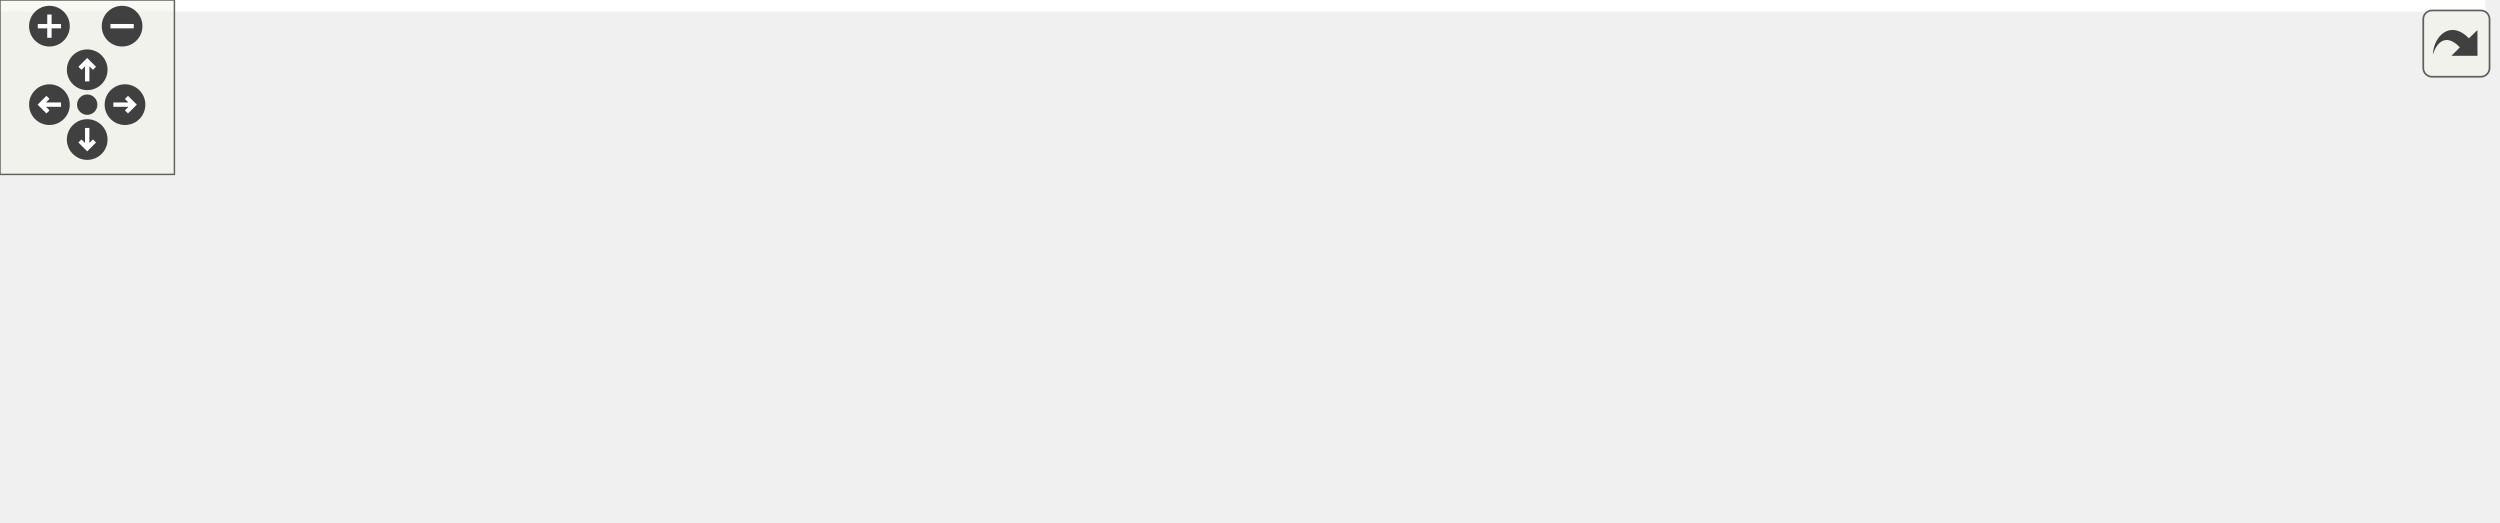
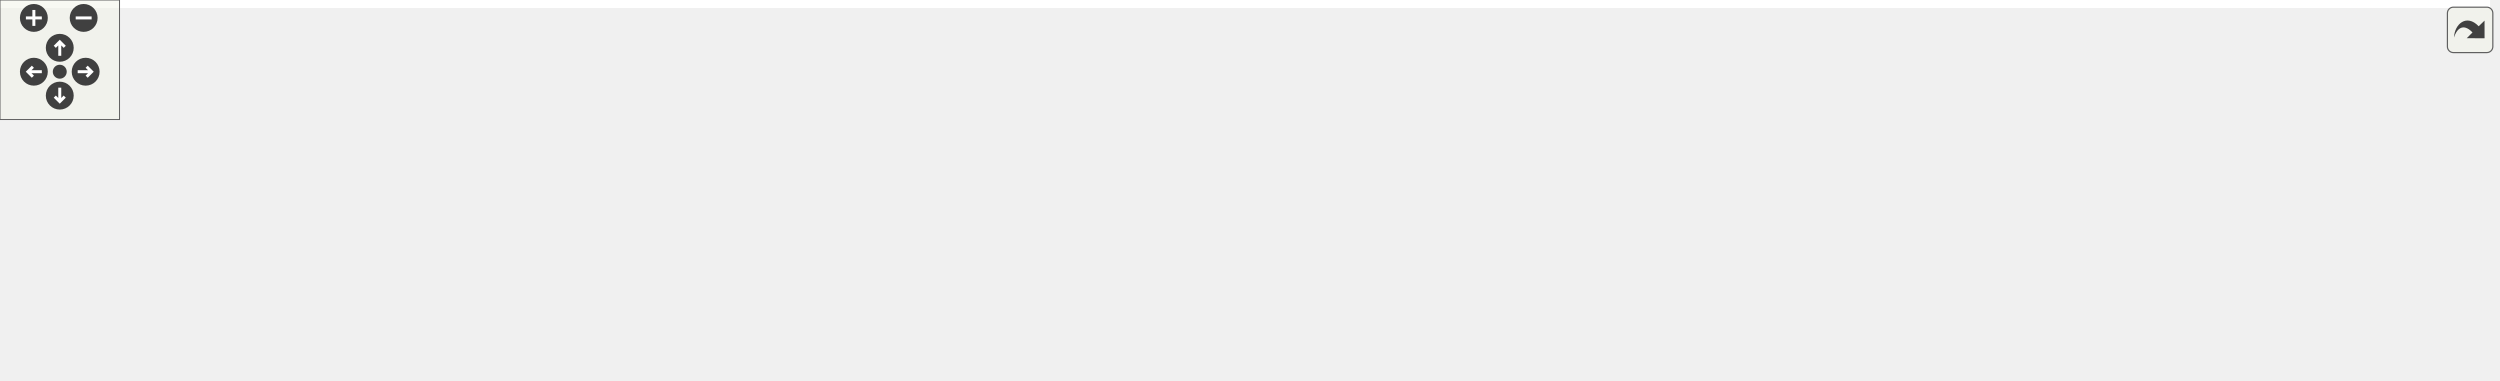
<svg xmlns="http://www.w3.org/2000/svg" xmlns:xlink="http://www.w3.org/1999/xlink" id="main" version="1.1" xml:space="preserve">
  <style type="text/css">
.edge:hover path { stroke: red; }
.edge:hover polygon { stroke: red; fill: red; }
</style>
  <defs>
    <circle id="rim" cx="0" cy="0" r="7" />
    <circle id="rim2" cx="0" cy="0" r="3.5" />
    <g id="zoomPlus">
      <use xlink:href="#rim" fill="#404040">
        <set attributeName="fill" to="#808080" begin="zoomplus.mouseover" end="zoomplus.mouseout" />
      </use>
      <path d="M-4,0h8M0,-4v8" fill="none" stroke="white" stroke-width="1.5" pointer-events="none" />
    </g>
    <g id="zoomMin">
      <use xlink:href="#rim" fill="#404040">
        <set attributeName="fill" to="#808080" begin="zoomminus.mouseover" end="zoomminus.mouseout" />
      </use>
      <path d="M-4,0h8" fill="none" stroke="white" stroke-width="1.5" pointer-events="none" />
    </g>
    <g id="dirArrow">
      <path fill="none" stroke="white" stroke-width="1.5" d="M0,-3.0v7 M-2.5,-0.5L0,-3.0L2.5,-0.5" />
    </g>
    <g id="resetDef">
      <use xlink:href="#rim2" fill="#404040">
        <set attributeName="fill" to="#808080" begin="reset.mouseover" end="reset.mouseout" />
      </use>
    </g>
  </defs>
  <svg id="graph" class="graph">
    <g id="viewport">
-       <polygon fill="white" stroke="transparent" points="-4,4 -4,-119 855,-119 855,4 -4,4" />
+       <polygon fill="white" stroke="transparent" points="-4,4 -4,-130.5 1250,-130.5 1250,4 -4,4" />
      <g id="node1" class="node">
        <g id="a_node1">
          <a xlink:title=" ">
            <polygon fill="#bfbfbf" stroke="black" points="0,-19.5 0,-38.5 47,-38.5 47,-19.5 0,-19.5" />
            <text text-anchor="middle" x="23.5" y="-26.5" font-family="Helvetica,sans-Serif" font-size="10.00">main2</text>
          </a>
        </g>
      </g>
      <g id="node2" class="node">
        <g id="a_node2">
          <a xlink:href="parsing_8cpp.html#a46d5190ea0181cc625329b5221e9dce9" target="_top" xlink:title=" ">
            <polygon fill="white" stroke="black" points="83,-19.5 83,-38.5 148,-38.5 148,-19.5 83,-19.5" />
            <text text-anchor="middle" x="115.5" y="-26.5" font-family="Helvetica,sans-Serif" font-size="10.00">example1</text>
          </a>
        </g>
      </g>
      <g id="edge1" class="edge">
        <path fill="none" stroke="midnightblue" d="M47.21,-29C55,-29 63.97,-29 72.78,-29" />
        <polygon fill="midnightblue" stroke="midnightblue" points="72.96,-32.5 82.96,-29 72.96,-25.5 72.96,-32.5" />
      </g>
      <g id="node3" class="node">
        <g id="a_node3">
          <a xlink:href="group__xml.html#gac937a83a82258806ef77b02f97ef0834" target="_top" xlink:title=" ">
            <polygon fill="white" stroke="black" points="184,-38.5 184,-57.5 303,-57.5 303,-38.5 184,-38.5" />
            <text text-anchor="middle" x="243.5" y="-45.5" font-family="Helvetica,sans-Serif" font-size="10.00">operations_load_xml</text>
          </a>
        </g>
      </g>
      <g id="edge2" class="edge">
        <path fill="none" stroke="midnightblue" d="M148.3,-33.79C156.13,-34.98 164.84,-36.29 173.69,-37.62" />
        <polygon fill="midnightblue" stroke="midnightblue" points="173.31,-41.11 183.72,-39.14 174.35,-34.18 173.31,-41.11" />
      </g>
-       <g id="node9" class="node">
-         <g id="a_node9">
+       <g id="node11" class="node">
+         <g id="a_node11">
          <a xlink:href="group___printing.html#ga8ad288d2a741eb3d632a6d3e005c4347" target="_top" xlink:title=" ">
            <polygon fill="white" stroke="black" points="195.5,-0.5 195.5,-19.5 291.5,-19.5 291.5,-0.5 195.5,-0.5" />
            <text text-anchor="middle" x="243.5" y="-7.5" font-family="Helvetica,sans-Serif" font-size="10.00">operations_print</text>
          </a>
        </g>
      </g>
-       <g id="edge10" class="edge">
+       <g id="edge13" class="edge">
        <path fill="none" stroke="midnightblue" d="M148.3,-24.21C159.57,-22.51 172.63,-20.54 185.37,-18.62" />
        <polygon fill="midnightblue" stroke="midnightblue" points="186.1,-22.04 195.47,-17.09 185.06,-15.12 186.1,-22.04" />
      </g>
      <g id="node4" class="node">
        <g id="a_node4">
          <a xlink:href="group___groups.html#ga72c2d5ef943a89f829c08f6707e7669d" target="_top" xlink:title=" ">
            <polygon fill="white" stroke="black" points="339,-57.5 339,-76.5 474,-76.5 474,-57.5 339,-57.5" />
            <text text-anchor="middle" x="406.5" y="-64.5" font-family="Helvetica,sans-Serif" font-size="10.00">operations_push_groups</text>
          </a>
        </g>
      </g>
      <g id="edge3" class="edge">
        <path fill="none" stroke="midnightblue" d="M303.08,-54.91C311.42,-55.9 320.09,-56.92 328.71,-57.94" />
        <polygon fill="midnightblue" stroke="midnightblue" points="328.44,-61.43 338.78,-59.13 329.26,-54.48 328.44,-61.43" />
      </g>
-       <g id="node8" class="node">
-         <g id="a_node8">
+       <g id="node10" class="node">
+         <g id="a_node10">
          <a xlink:href="group___transforms.html#gaa15fe56d7980e7877845f3bc09125017" target="_top" xlink:title=" ">
-             <polygon fill="white" stroke="black" points="701,-30 701,-60 851,-60 851,-30 701,-30" />
-             <text text-anchor="start" x="709" y="-48" font-family="Helvetica,sans-Serif" font-size="10.00">operations_push_transform</text>
-             <text text-anchor="middle" x="776" y="-37" font-family="Helvetica,sans-Serif" font-size="10.00">_attributes</text>
-           </a>
-         </g>
-       </g>
-       <g id="edge9" class="edge">
-         <path fill="none" stroke="midnightblue" d="M303.04,-47.67C397.02,-47.14 581.95,-46.09 690.32,-45.48" />
-         <polygon fill="midnightblue" stroke="midnightblue" points="690.58,-48.98 700.56,-45.42 690.54,-41.98 690.58,-48.98" />
+             <polygon fill="white" stroke="black" points="1096,-52 1096,-82 1246,-82 1246,-52 1096,-52" />
+             <text text-anchor="start" x="1104" y="-70" font-family="Helvetica,sans-Serif" font-size="10.00">operations_push_transform</text>
+             <text text-anchor="middle" x="1171" y="-59" font-family="Helvetica,sans-Serif" font-size="10.00">_attributes</text>
+           </a>
+         </g>
+       </g>
+       <g id="edge12" class="edge">
+         <path fill="none" stroke="midnightblue" d="M303.15,-42.76C371.22,-37.13 486.89,-29 586.5,-29 586.5,-29 586.5,-29 789.5,-29 891.79,-29 1008.79,-42.77 1085.73,-53.73" />
+         <polygon fill="midnightblue" stroke="midnightblue" points="1085.45,-57.22 1095.85,-55.18 1086.45,-50.29 1085.45,-57.22" />
      </g>
      <g id="edge4" class="edge">
        <path fill="none" stroke="midnightblue" d="M381.53,-76.76C369.38,-85.57 377.71,-95 406.5,-95 425.85,-95 435.95,-90.74 436.81,-85.27" />
        <polygon fill="midnightblue" stroke="midnightblue" points="439.75,-83.37 431.47,-76.76 433.82,-87.09 439.75,-83.37" />
      </g>
      <g id="node5" class="node">
        <g id="a_node5">
          <a xlink:href="group___models.html#gaca17d77a06e750f5cd95c1b79e1a8a30" target="_top" xlink:title=" ">
            <polygon fill="white" stroke="black" points="518.5,-95.5 518.5,-114.5 656.5,-114.5 656.5,-95.5 518.5,-95.5" />
            <text text-anchor="middle" x="587.5" y="-102.5" font-family="Helvetica,sans-Serif" font-size="10.00">operations_push_models</text>
          </a>
        </g>
      </g>
      <g id="edge5" class="edge">
        <path fill="none" stroke="midnightblue" d="M452.67,-76.59C476.72,-81.69 506.47,-88.01 531.82,-93.39" />
        <polygon fill="midnightblue" stroke="midnightblue" points="531.15,-96.83 541.66,-95.48 532.6,-89.98 531.15,-96.83" />
      </g>
      <g id="node7" class="node">
        <g id="a_node7">
          <a xlink:href="group___transforms.html#gaaa78b92f0257bb4755731622692de0cb" target="_top" xlink:title=" ">
            <polygon fill="white" stroke="black" points="510,-57.5 510,-76.5 665,-76.5 665,-57.5 510,-57.5" />
            <text text-anchor="middle" x="587.5" y="-64.5" font-family="Helvetica,sans-Serif" font-size="10.00">operations_push_transforms</text>
          </a>
        </g>
      </g>
      <g id="edge7" class="edge">
        <path fill="none" stroke="midnightblue" d="M474.15,-67C482.51,-67 491.16,-67 499.77,-67" />
        <polygon fill="midnightblue" stroke="midnightblue" points="499.84,-70.5 509.84,-67 499.84,-63.5 499.84,-70.5" />
      </g>
      <g id="node6" class="node">
        <g id="a_node6">
          <a xlink:href="group___models.html#ga5dc84f3f40c0bb6ad63dc2da3793ddd9" target="_top" xlink:title=" ">
-             <polygon fill="white" stroke="black" points="709.5,-95.5 709.5,-114.5 842.5,-114.5 842.5,-95.5 709.5,-95.5" />
-             <text text-anchor="middle" x="776" y="-102.5" font-family="Helvetica,sans-Serif" font-size="10.00">operations_push_model</text>
+             <polygon fill="white" stroke="black" points="722,-95.5 722,-114.5 855,-114.5 855,-95.5 722,-95.5" />
+             <text text-anchor="middle" x="788.5" y="-102.5" font-family="Helvetica,sans-Serif" font-size="10.00">operations_push_model</text>
          </a>
        </g>
      </g>
      <g id="edge6" class="edge">
-         <path fill="none" stroke="midnightblue" d="M656.62,-105C670.44,-105 685.05,-105 699.11,-105" />
-         <polygon fill="midnightblue" stroke="midnightblue" points="699.24,-108.5 709.24,-105 699.24,-101.5 699.24,-108.5" />
+         <path fill="none" stroke="midnightblue" d="M656.71,-105C674.38,-105 693.51,-105 711.55,-105" />
+         <polygon fill="midnightblue" stroke="midnightblue" points="711.74,-108.5 721.74,-105 711.74,-101.5 711.74,-108.5" />
+       </g>
+       <g id="node8" class="node">
+         <g id="a_node8">
+           <a xlink:href="group___transforms.html#ga3ceb952cabab7fc6918d4a676d53508d" target="_top" xlink:title=" ">
+             <polygon fill="white" stroke="black" points="701,-57.5 701,-76.5 876,-76.5 876,-57.5 701,-57.5" />
+             <text text-anchor="middle" x="788.5" y="-64.5" font-family="Helvetica,sans-Serif" font-size="10.00">operations_push_transformation</text>
+           </a>
+         </g>
      </g>
      <g id="edge8" class="edge">
-         <path fill="none" stroke="midnightblue" d="M665.16,-57.96C673.61,-56.96 682.25,-55.94 690.78,-54.93" />
-         <polygon fill="midnightblue" stroke="midnightblue" points="691.22,-58.41 700.74,-53.76 690.4,-51.46 691.22,-58.41" />
+         <path fill="none" stroke="midnightblue" d="M665.15,-67C673.57,-67 682.23,-67 690.85,-67" />
+         <polygon fill="midnightblue" stroke="midnightblue" points="690.94,-70.5 700.94,-67 690.94,-63.5 690.94,-70.5" />
+       </g>
+       <g id="node9" class="node">
+         <g id="a_node9">
+           <a xlink:href="group___transforms.html#ga5078bb9f7411d7f9f26c535a52ae7c6b" target="_top" xlink:title=" ">
+             <polygon fill="white" stroke="black" points="912,-96 912,-126 1060,-126 1060,-96 912,-96" />
+             <text text-anchor="start" x="920" y="-114" font-family="Helvetica,sans-Serif" font-size="10.00">operations_push_extended</text>
+             <text text-anchor="middle" x="986" y="-103" font-family="Helvetica,sans-Serif" font-size="10.00">_translate_attributes</text>
+           </a>
+         </g>
+       </g>
+       <g id="edge9" class="edge">
+         <path fill="none" stroke="midnightblue" d="M833.52,-76.59C847.14,-79.58 862.2,-82.9 876,-86 886.99,-88.47 898.59,-91.1 909.97,-93.7" />
+         <polygon fill="midnightblue" stroke="midnightblue" points="909.36,-97.15 919.89,-95.96 910.92,-90.32 909.36,-97.15" />
+       </g>
+       <g id="edge11" class="edge">
+         <path fill="none" stroke="midnightblue" d="M876.32,-67C939.06,-67 1023.38,-67 1085.57,-67" />
+         <polygon fill="midnightblue" stroke="midnightblue" points="1085.74,-70.5 1095.74,-67 1085.74,-63.5 1085.74,-70.5" />
+       </g>
+       <g id="edge10" class="edge">
+         <path fill="none" stroke="midnightblue" d="M1049.47,-95.98C1064.99,-92.25 1081.75,-88.22 1097.7,-84.38" />
+         <polygon fill="midnightblue" stroke="midnightblue" points="1098.6,-87.77 1107.5,-82.03 1096.96,-80.96 1098.6,-87.77" />
      </g>
    </g>
  </svg>
  <g id="navigator" transform="translate(0 0)" fill="#404254">
    <rect fill="#f2f5e9" fill-opacity="0.5" stroke="#606060" stroke-width=".5" x="0" y="0" width="60" height="60" />
    <use id="zoomplus" xlink:href="#zoomPlus" x="17" y="9" />
    <use id="zoomminus" xlink:href="#zoomMin" x="42" y="9" />
    <use id="reset" xlink:href="#resetDef" x="30" y="36" />
    <g id="arrowUp" xlink:href="#dirArrow" transform="translate(30 24)">
      <use xlink:href="#rim" fill="#404040">
        <set attributeName="fill" to="#808080" begin="arrowUp.mouseover" end="arrowUp.mouseout" />
      </use>
      <path fill="none" stroke="white" stroke-width="1.5" d="M0,-3.0v7 M-2.5,-0.5L0,-3.0L2.5,-0.5" />
    </g>
    <g id="arrowRight" xlink:href="#dirArrow" transform="rotate(90) translate(36 -43)">
      <use xlink:href="#rim" fill="#404040">
        <set attributeName="fill" to="#808080" begin="arrowRight.mouseover" end="arrowRight.mouseout" />
      </use>
      <path fill="none" stroke="white" stroke-width="1.5" d="M0,-3.0v7 M-2.5,-0.5L0,-3.0L2.5,-0.5" />
    </g>
    <g id="arrowDown" xlink:href="#dirArrow" transform="rotate(180) translate(-30 -48)">
      <use xlink:href="#rim" fill="#404040">
        <set attributeName="fill" to="#808080" begin="arrowDown.mouseover" end="arrowDown.mouseout" />
      </use>
      <path fill="none" stroke="white" stroke-width="1.5" d="M0,-3.0v7 M-2.5,-0.5L0,-3.0L2.5,-0.5" />
    </g>
    <g id="arrowLeft" xlink:href="#dirArrow" transform="rotate(270) translate(-36 17)">
      <use xlink:href="#rim" fill="#404040">
        <set attributeName="fill" to="#808080" begin="arrowLeft.mouseover" end="arrowLeft.mouseout" />
      </use>
      <path fill="none" stroke="white" stroke-width="1.5" d="M0,-3.0v7 M-2.5,-0.5L0,-3.0L2.5,-0.5" />
    </g>
  </g>
  <svg viewBox="0 0 15 15" width="100%" height="30px" preserveAspectRatio="xMaxYMin meet">
    <g id="arrow_out" transform="scale(0.3 0.3)">
      <a xlink:href="parsing_8cpp_a75c2e94360fa8e46050b4f66fe444d6b_cgraph_org.svg" target="_base">
        <rect id="button" ry="5" rx="5" y="6" x="6" height="38" width="38" fill="#f2f5e9" fill-opacity="0.5" stroke="#606060" stroke-width="1.0" />
        <path id="arrow" d="M 11.5,31.437 C 11.94,20.098 22.043,11.323 32.159,21.979 L 37.069,17.246 C 37.069,17.246 37.088,32 37.088,32 L 22.16,31.978 C 22.16,31.978 26.998,27.14 26.998,27.14 C 18.529,18.264 13.292,25.23 11.5,31.437 z" style="fill:#404040;" />
      </a>
    </g>
  </svg>
</svg>
